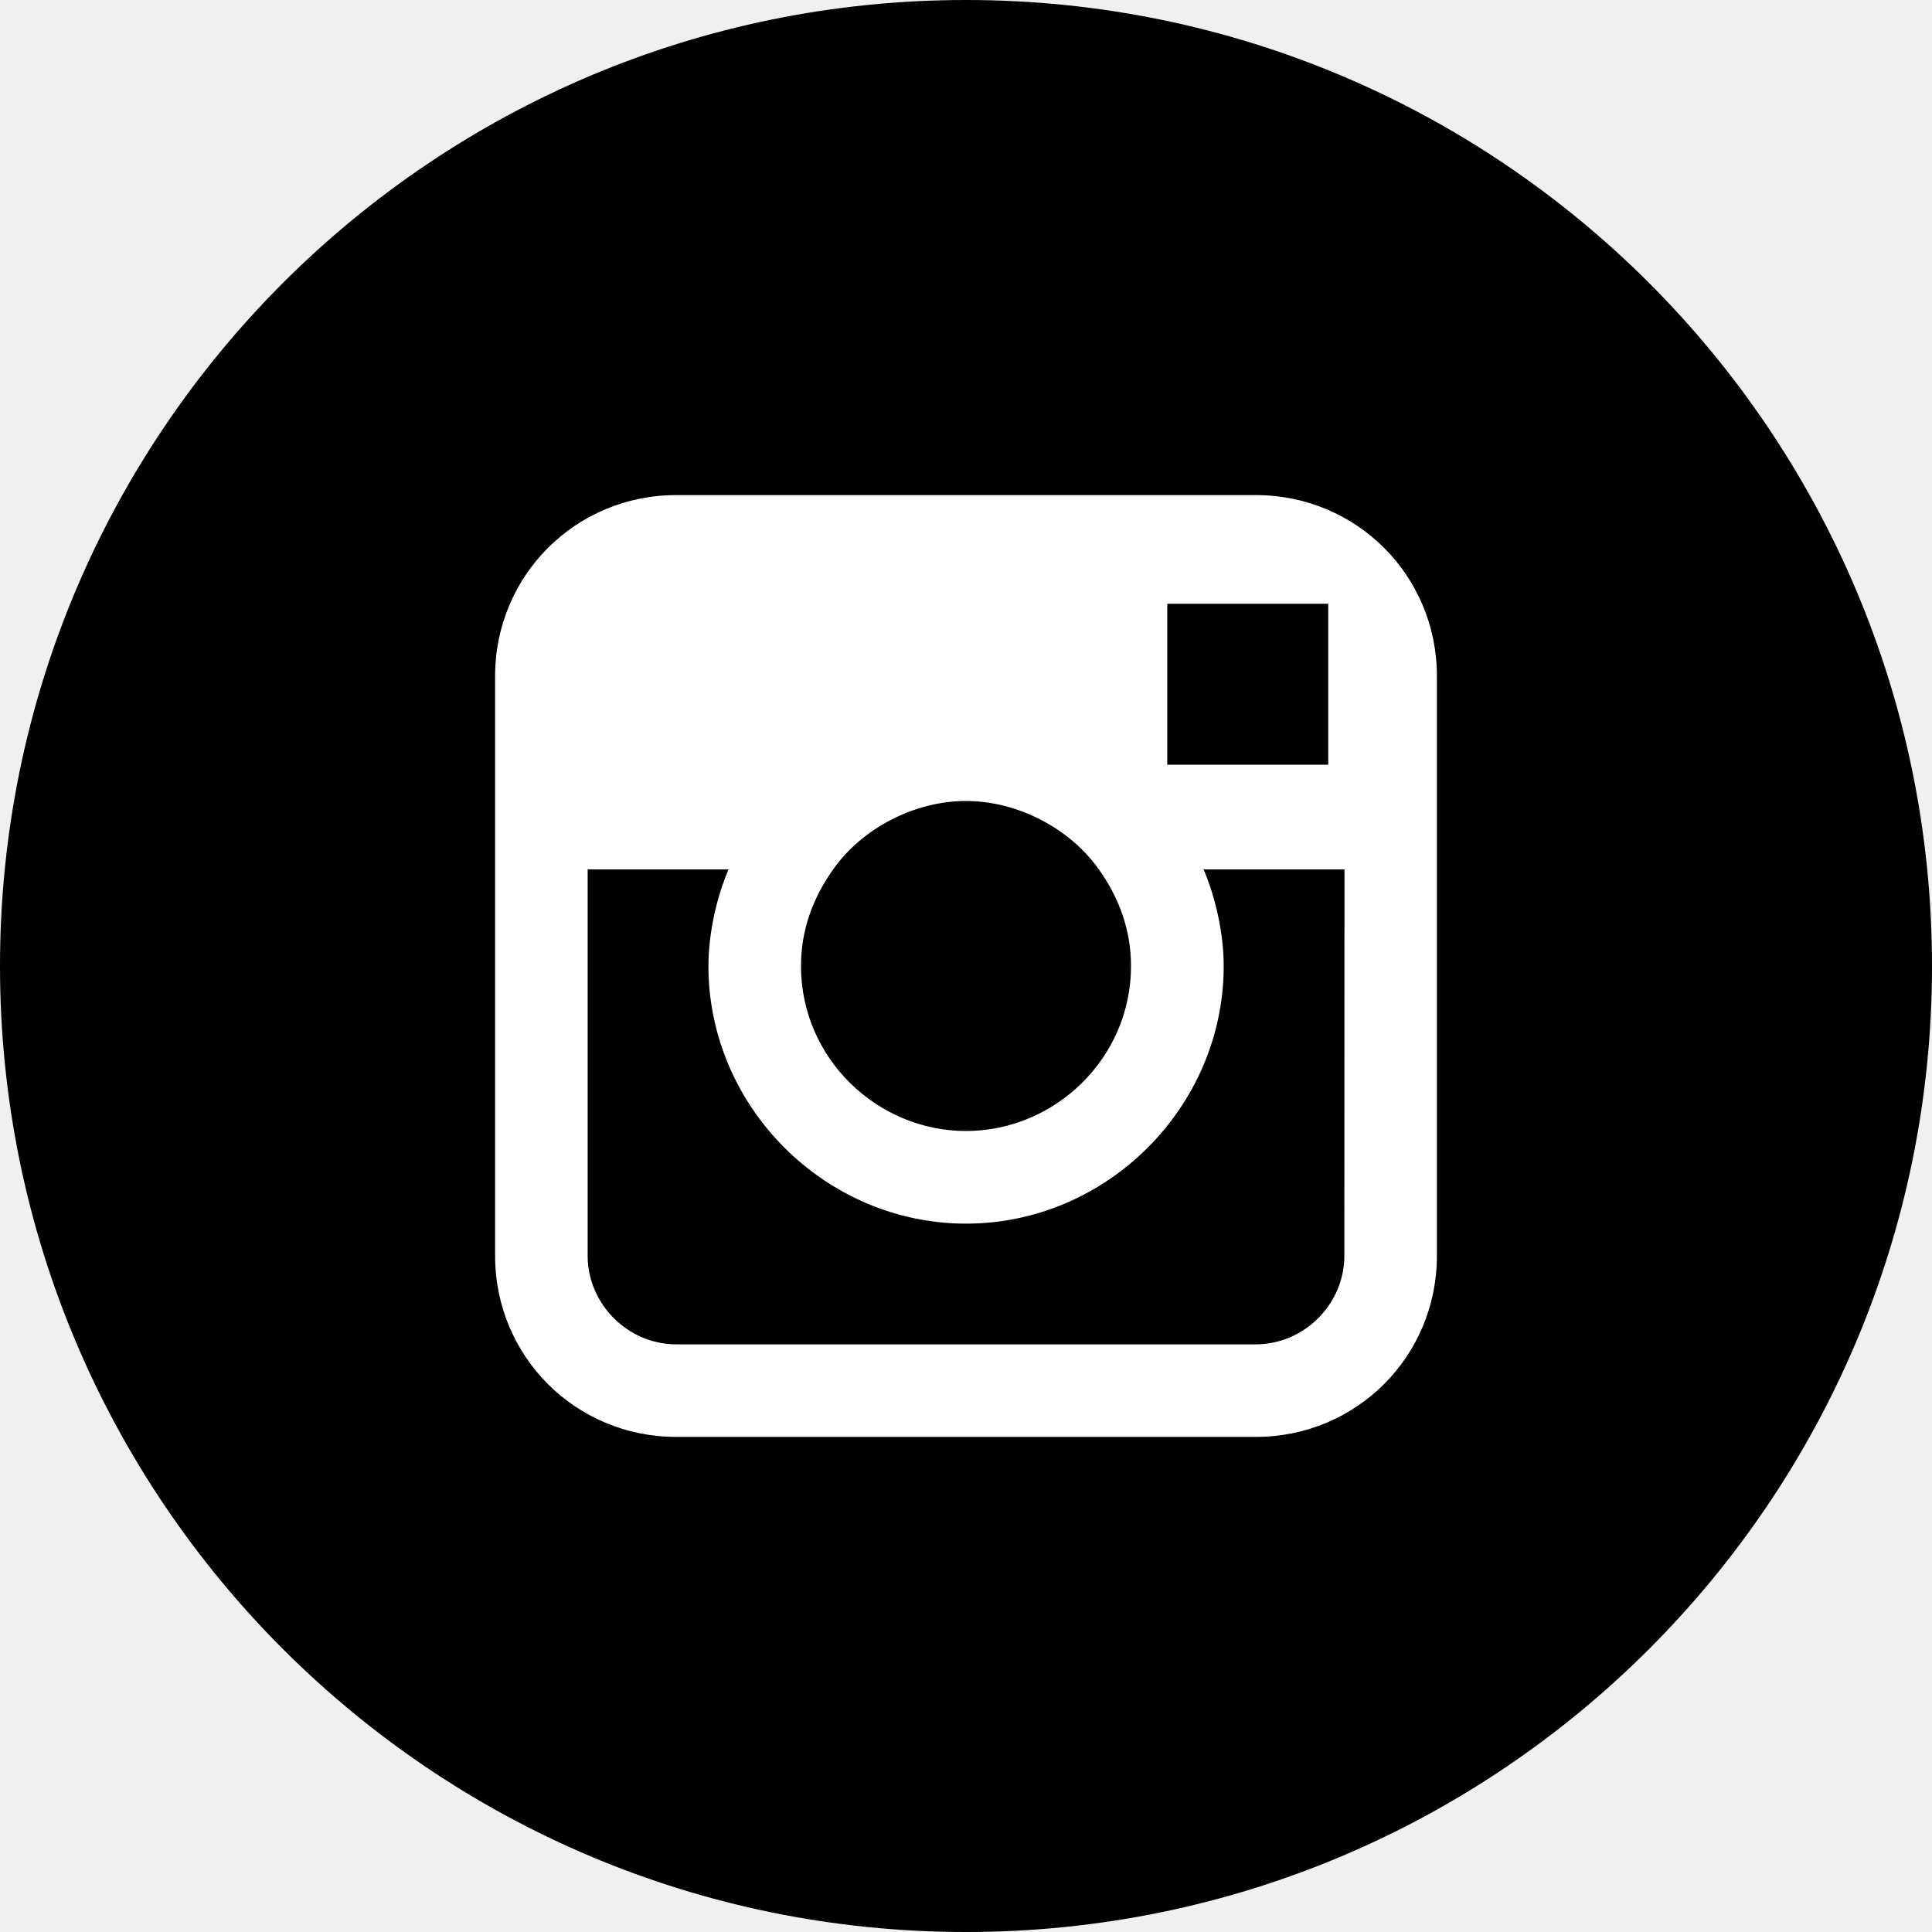
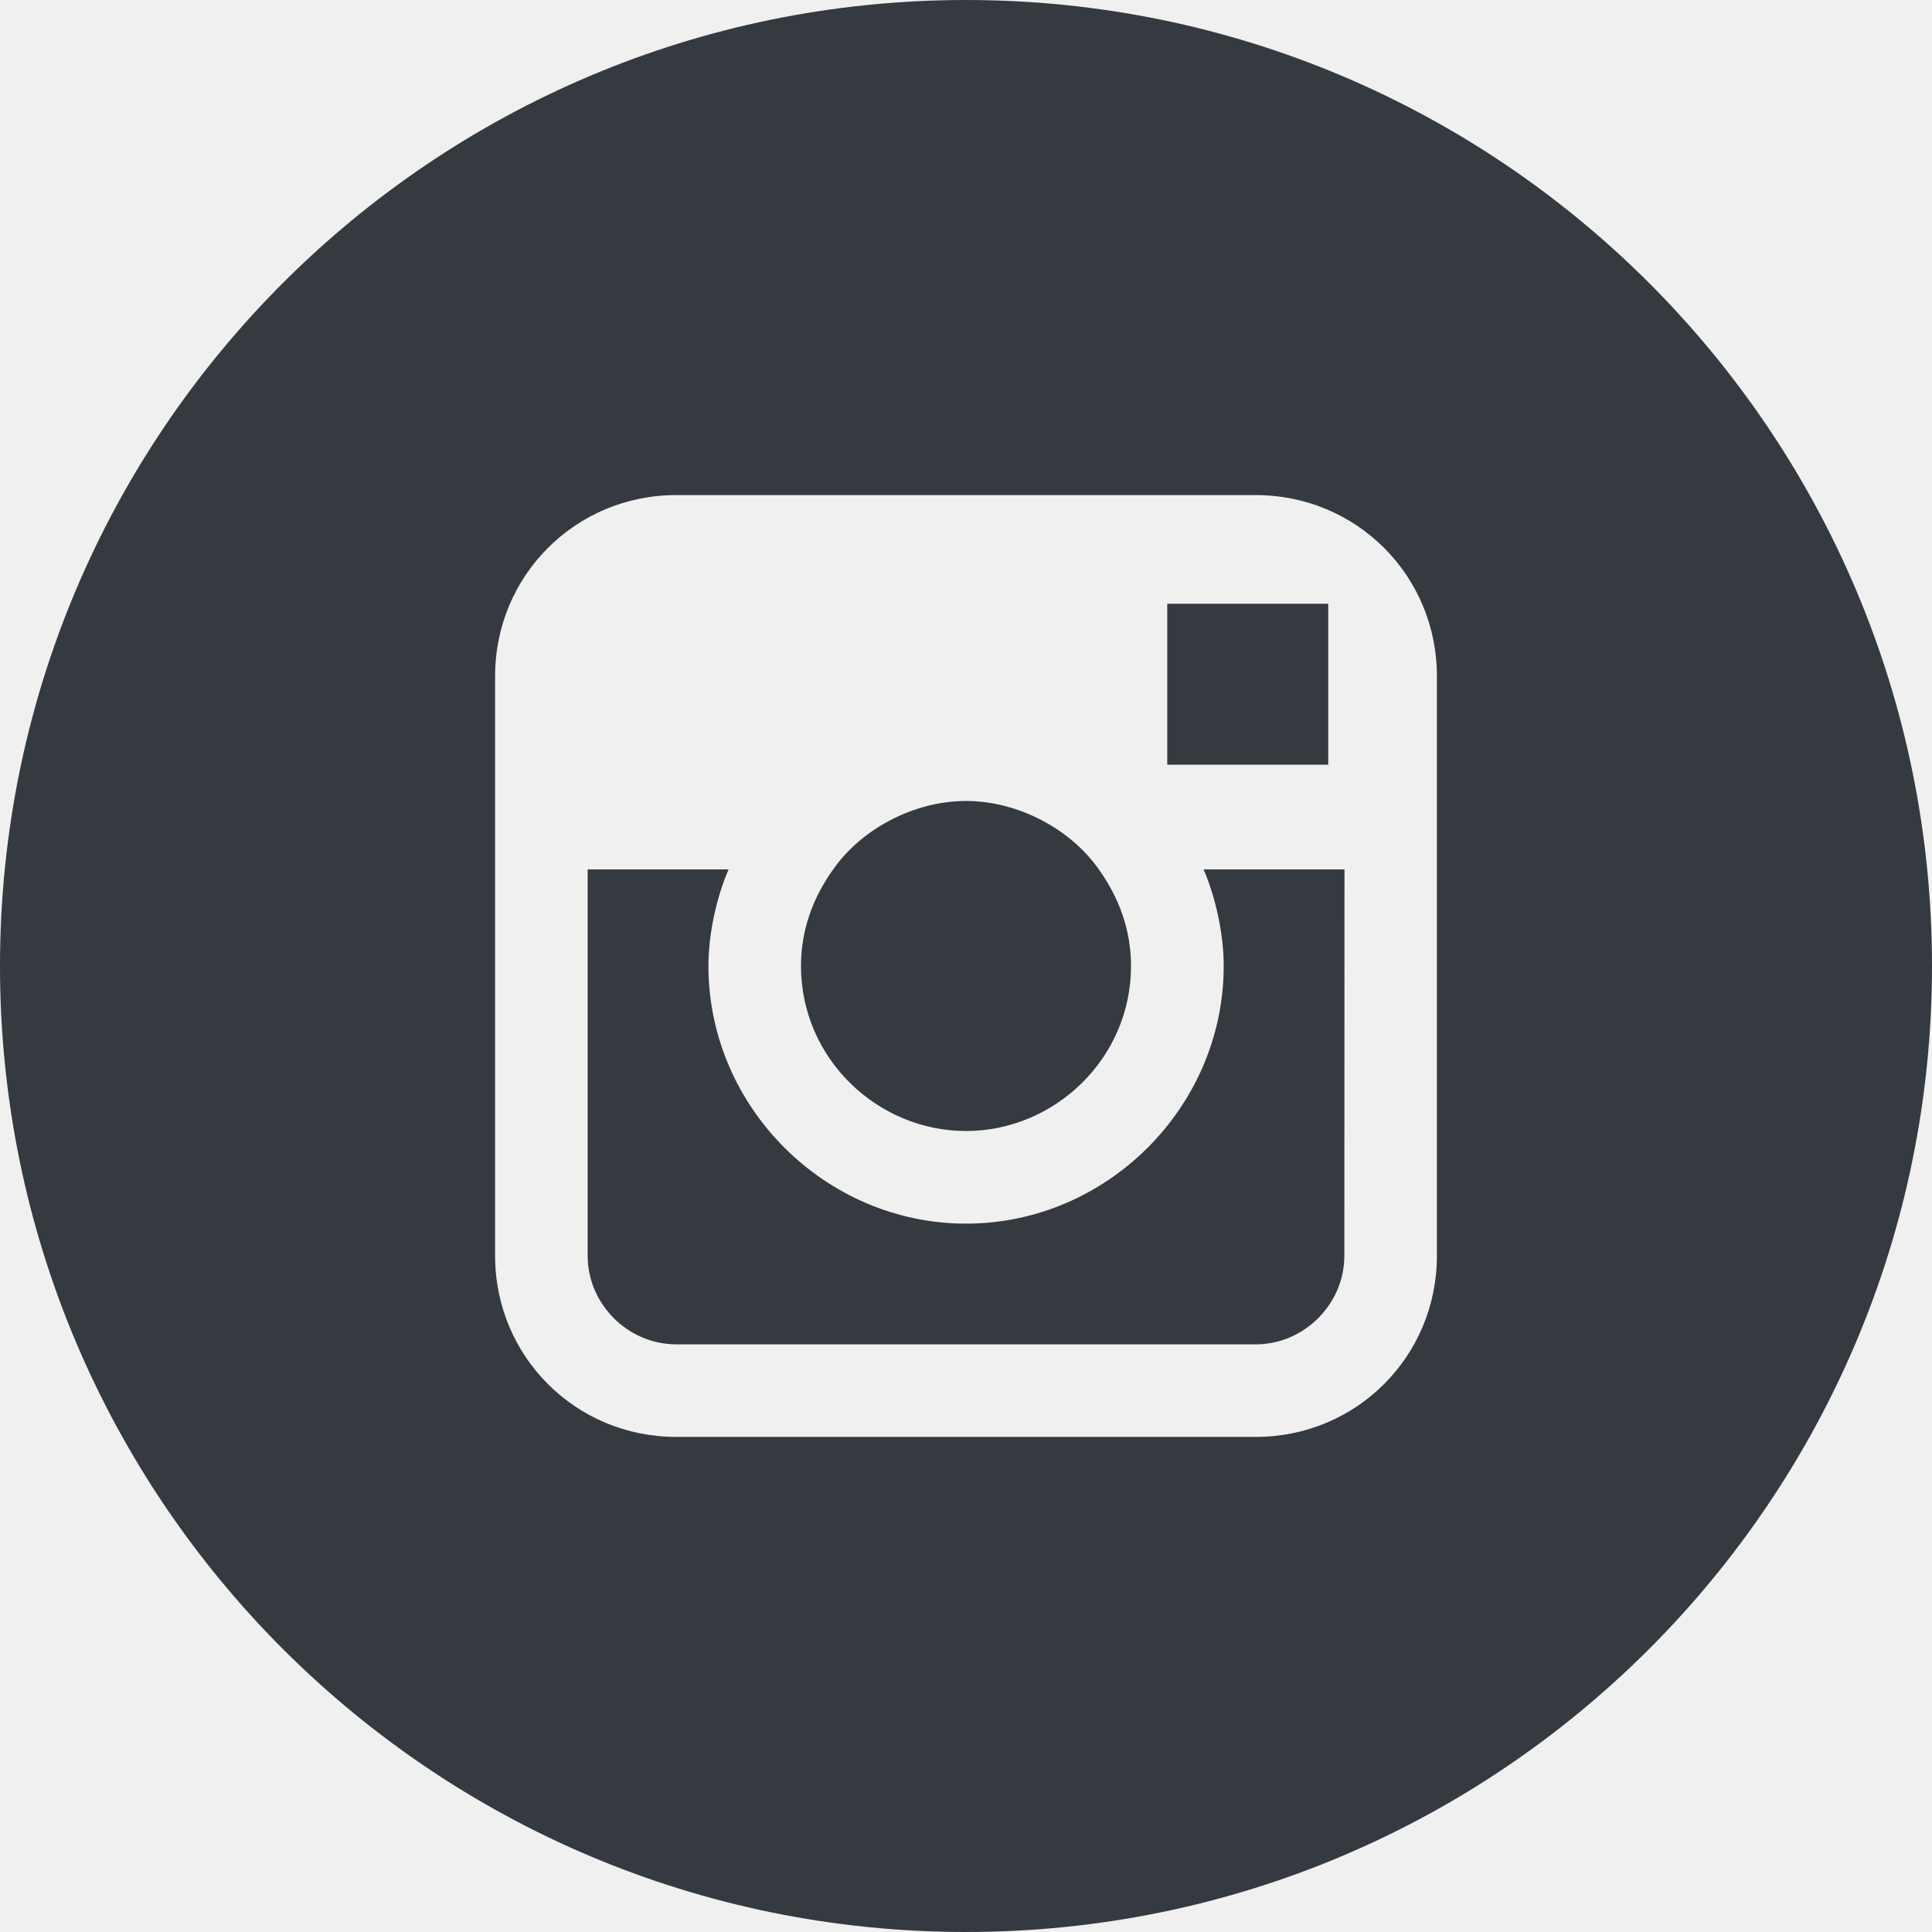
- <svg xmlns="http://www.w3.org/2000/svg" version="1.1" id="Layer_1" x="0px" y="0px" viewBox="0 0 2834.6 2834.6" style="enable-background:new 0 0 2834.6 2834.6;" xml:space="preserve">
-   <style type="text/css">
- 	.st0{fill:#FFFFFF;}
- </style>
-   <circle cx="1417.3" cy="1417.3" r="1417.3" />
-   <path class="st0" d="M1842.5,726.4H992.1c-147.6,0-265.7,118.1-265.7,265.7v850.4c0,147.6,118.1,265.7,265.7,265.7h850.4  c147.6,0,265.7-118.1,265.7-265.7V992.1C2108.3,844.5,1990.2,726.4,1842.5,726.4L1842.5,726.4z M1919.3,885.8h29.5V1122h-236.2  V885.8H1919.3z M1222.4,1275.6c41.3-59.1,118.1-100.4,194.9-100.4s153.5,41.3,194.9,100.4c29.5,41.3,47.2,88.6,47.2,141.7  c0,135.8-112.2,242.1-242.1,242.1c-129.9,0-242.1-106.3-242.1-242.1C1175.2,1364.2,1192.9,1316.9,1222.4,1275.6z M1972.4,1842.5  c0,70.9-59.1,129.9-129.9,129.9H992.1c-70.9,0-129.9-59.1-129.9-129.9v-566.9h206.7c-17.7,41.3-29.5,94.5-29.5,141.7  c0,206.7,171.3,378,378,378s378-171.3,378-378c0-47.2-11.8-100.4-29.5-141.7h206.7L1972.4,1842.5z" />
+ <svg xmlns="http://www.w3.org/2000/svg" width="100" height="100" viewBox="0 0 100 100" fill="none">
+   <g clip-path="url(#clip0_105_74)">
+     <path fill-rule="evenodd" clip-rule="evenodd" d="M100 50C100 77.614 77.614 100 50 100C22.386 100 0 77.614 0 50C0 22.386 22.386 0 50 0C77.614 0 100 22.386 100 50ZM34.999 25.626H65C70.211 25.626 74.377 29.793 74.374 35V65C74.374 70.207 70.207 74.374 65 74.374H34.999C29.792 74.374 25.626 70.207 25.626 65V35C25.626 29.793 29.792 25.626 34.999 25.626ZM68.75 31.25H67.71H60.417V39.582H68.75V31.25ZM50 41.459C47.29 41.459 44.581 42.916 43.124 45.001C42.083 46.458 41.459 48.127 41.459 50C41.459 54.791 45.417 58.541 50 58.541C54.582 58.541 58.541 54.791 58.541 50C58.541 48.127 57.916 46.458 56.876 45.001C55.415 42.916 52.709 41.459 50 41.459ZM65 69.583C67.498 69.583 69.583 67.502 69.583 65L69.59 45.001H62.298C62.922 46.458 63.339 48.335 63.339 50C63.339 57.292 57.295 63.335 50.003 63.335C42.711 63.335 36.668 57.292 36.668 50C36.668 48.335 37.084 46.458 37.709 45.001H30.417V65C30.417 67.498 32.498 69.583 34.999 69.583H65Z" fill="#343A40" />
+   </g>
+   <defs>
+     <clipPath id="clip0_105_74">
+       <rect width="100" height="100" fill="white" />
+     </clipPath>
+   </defs>
</svg>
